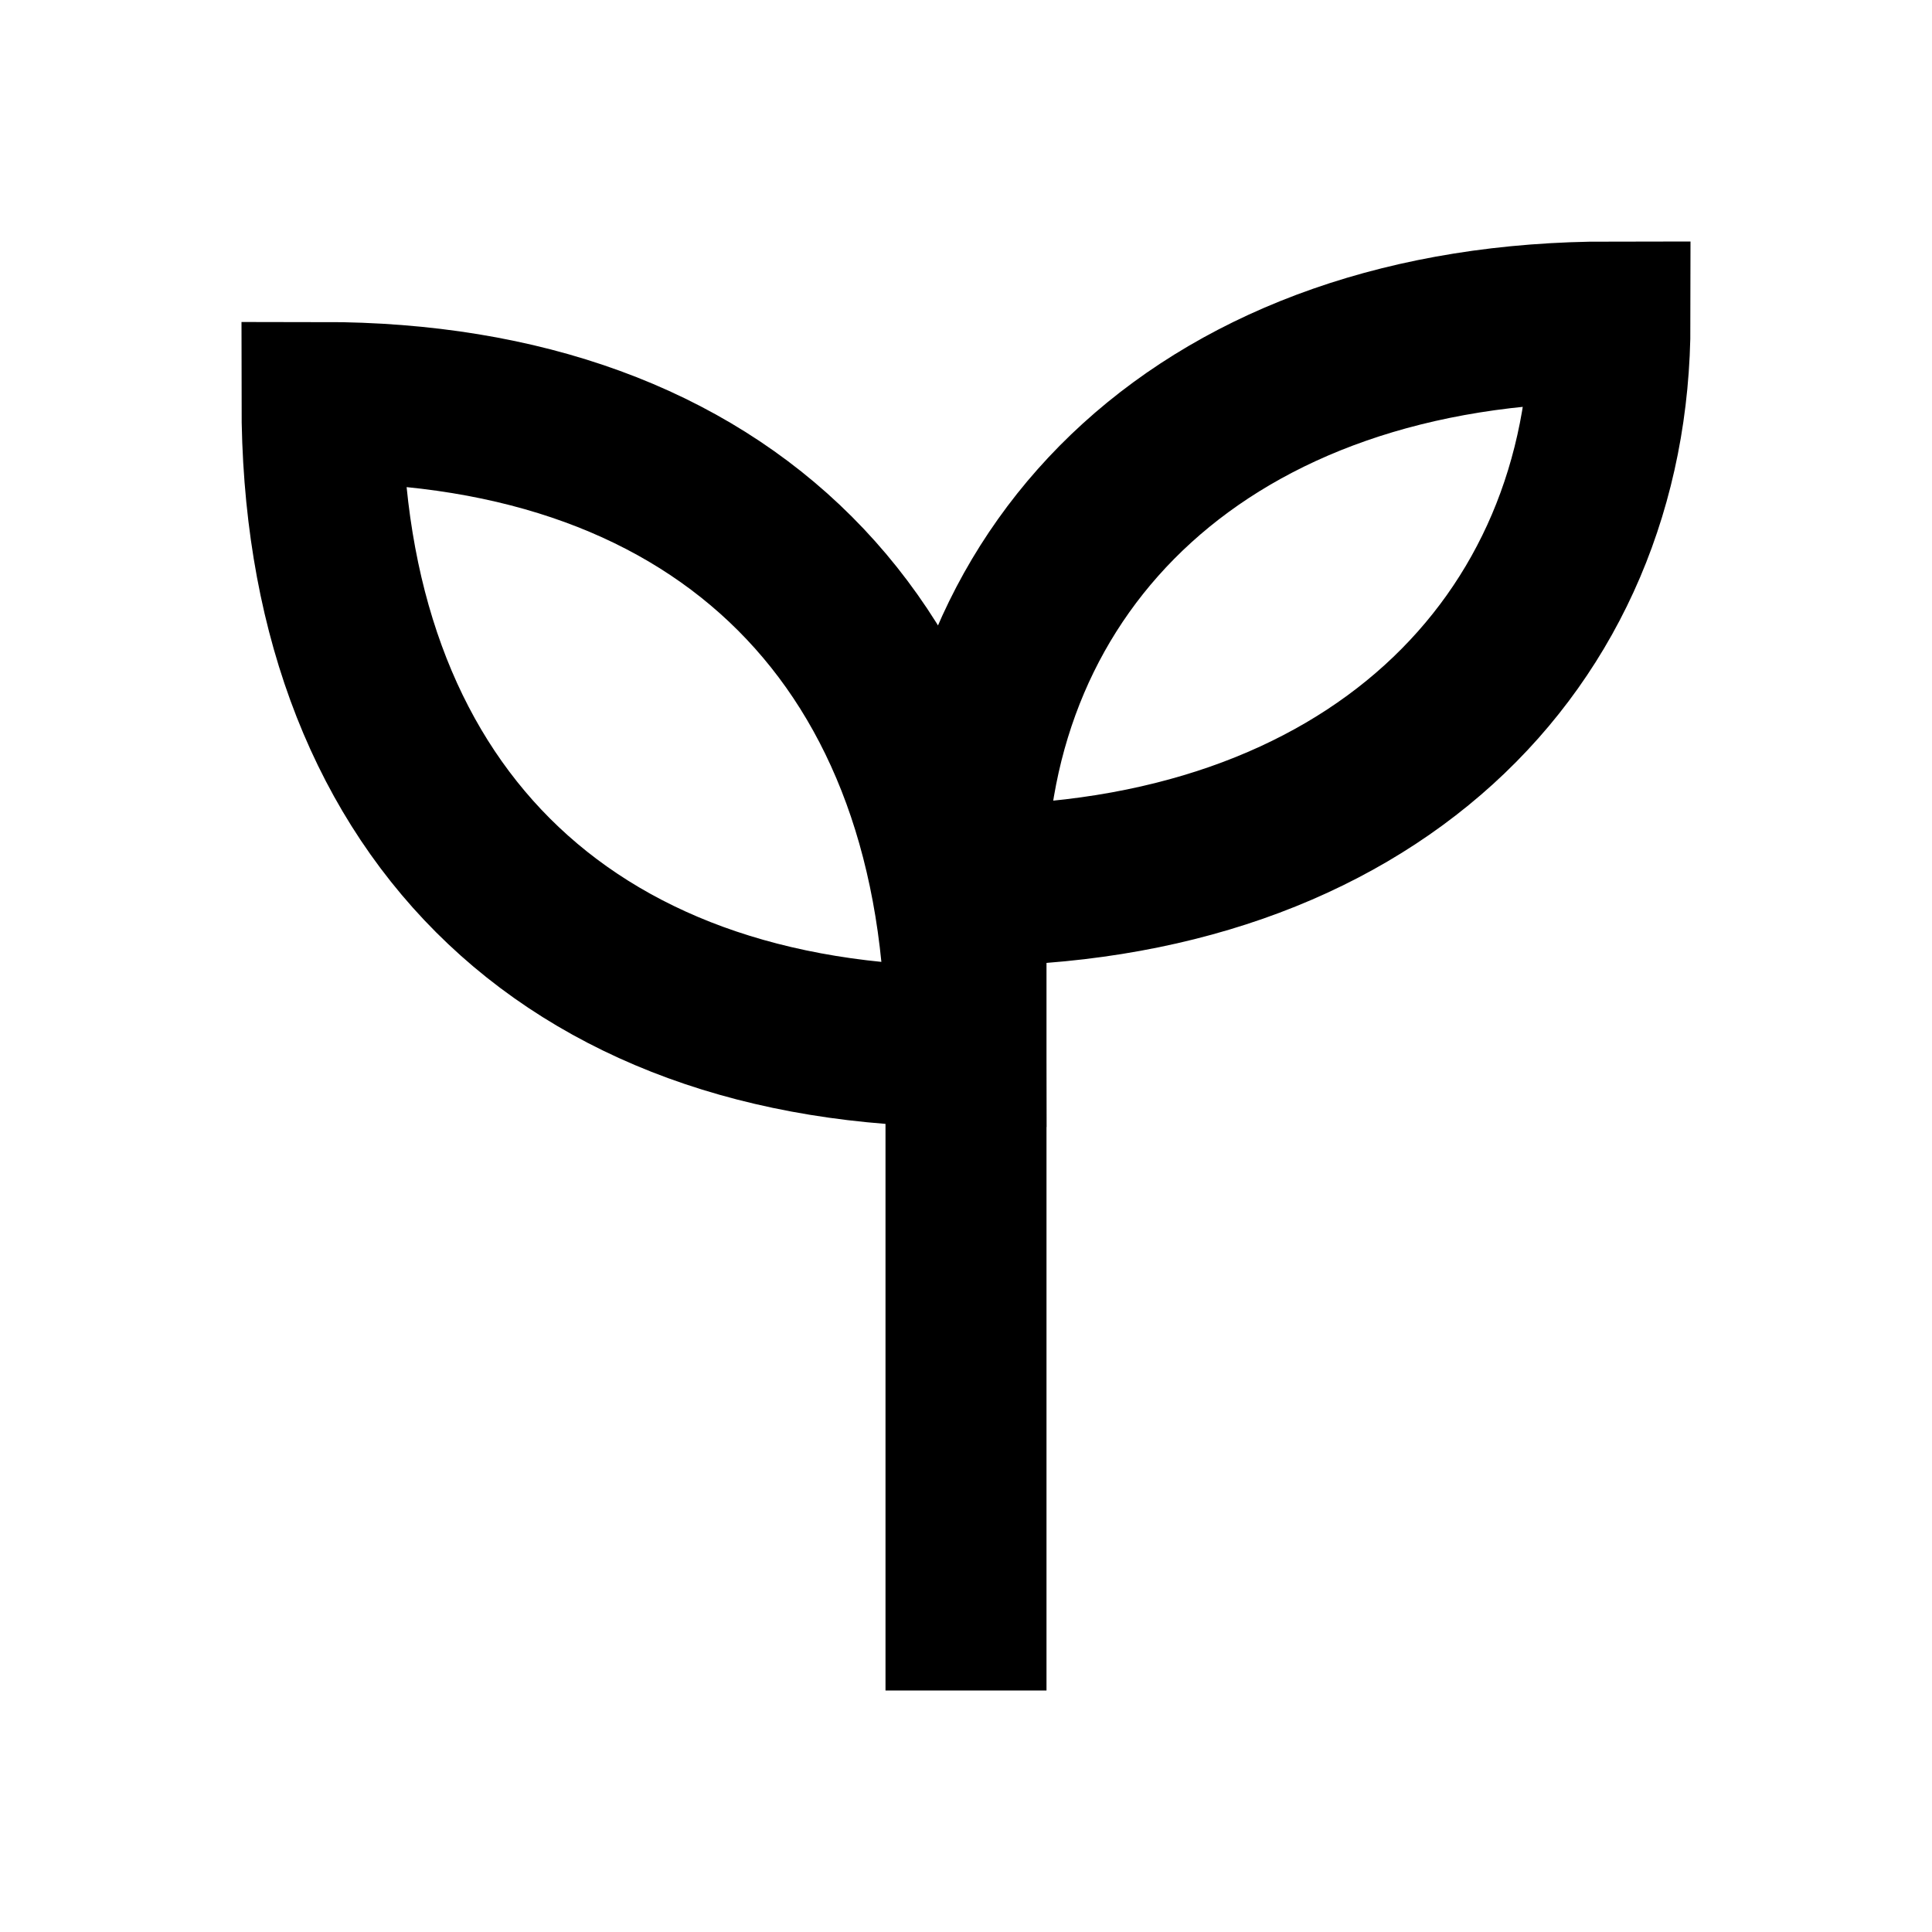
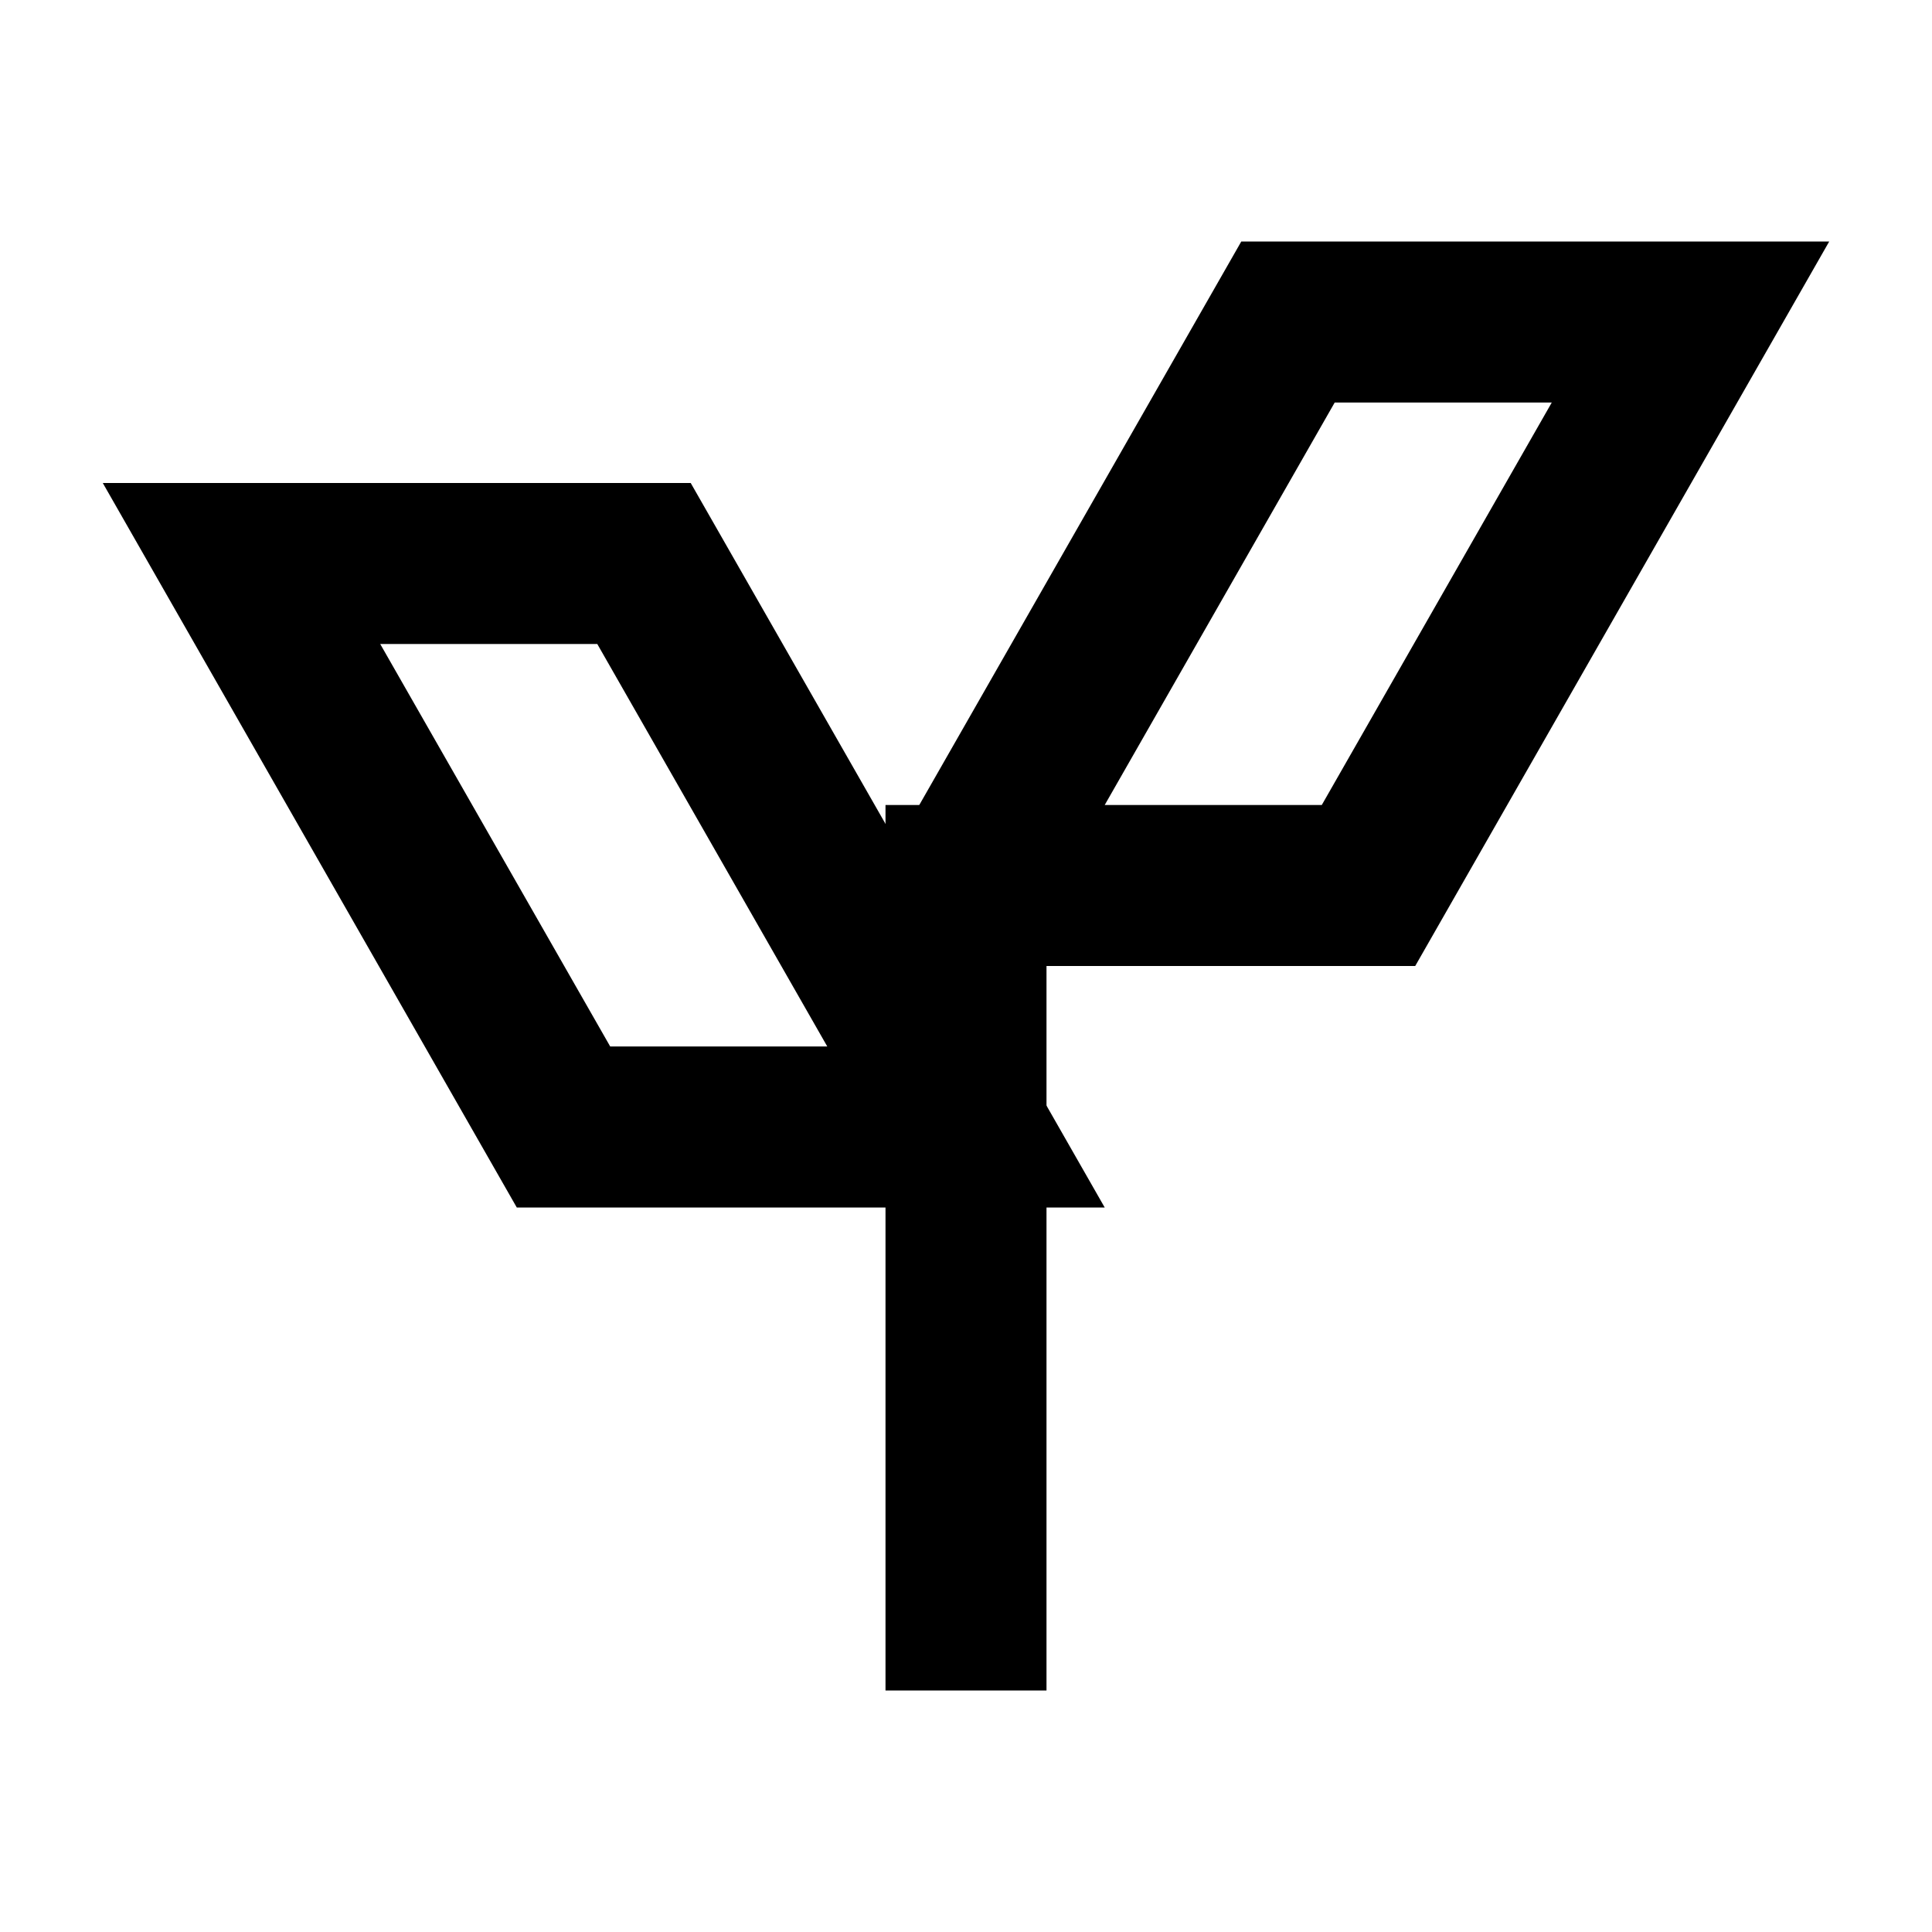
<svg xmlns="http://www.w3.org/2000/svg" width="24" height="24" viewBox="0 0 24 24" fill="none" stroke="currentColor" stroke-width="2" stroke-linecap="butt" stroke-linejoin="miter">
-   <path d="M12 21V11" />
-   <path d="M12 13C12 8 9 5 4 5c0 5 3 8 8 8zM12 11c0-4 3-7 8-7 0 4-3 7-8 7z" />
+   <path d="M12 21V10" />
+   <path d="M12 14H7L3 7h5zM12 11h5l4-7h-5z" />
</svg>
